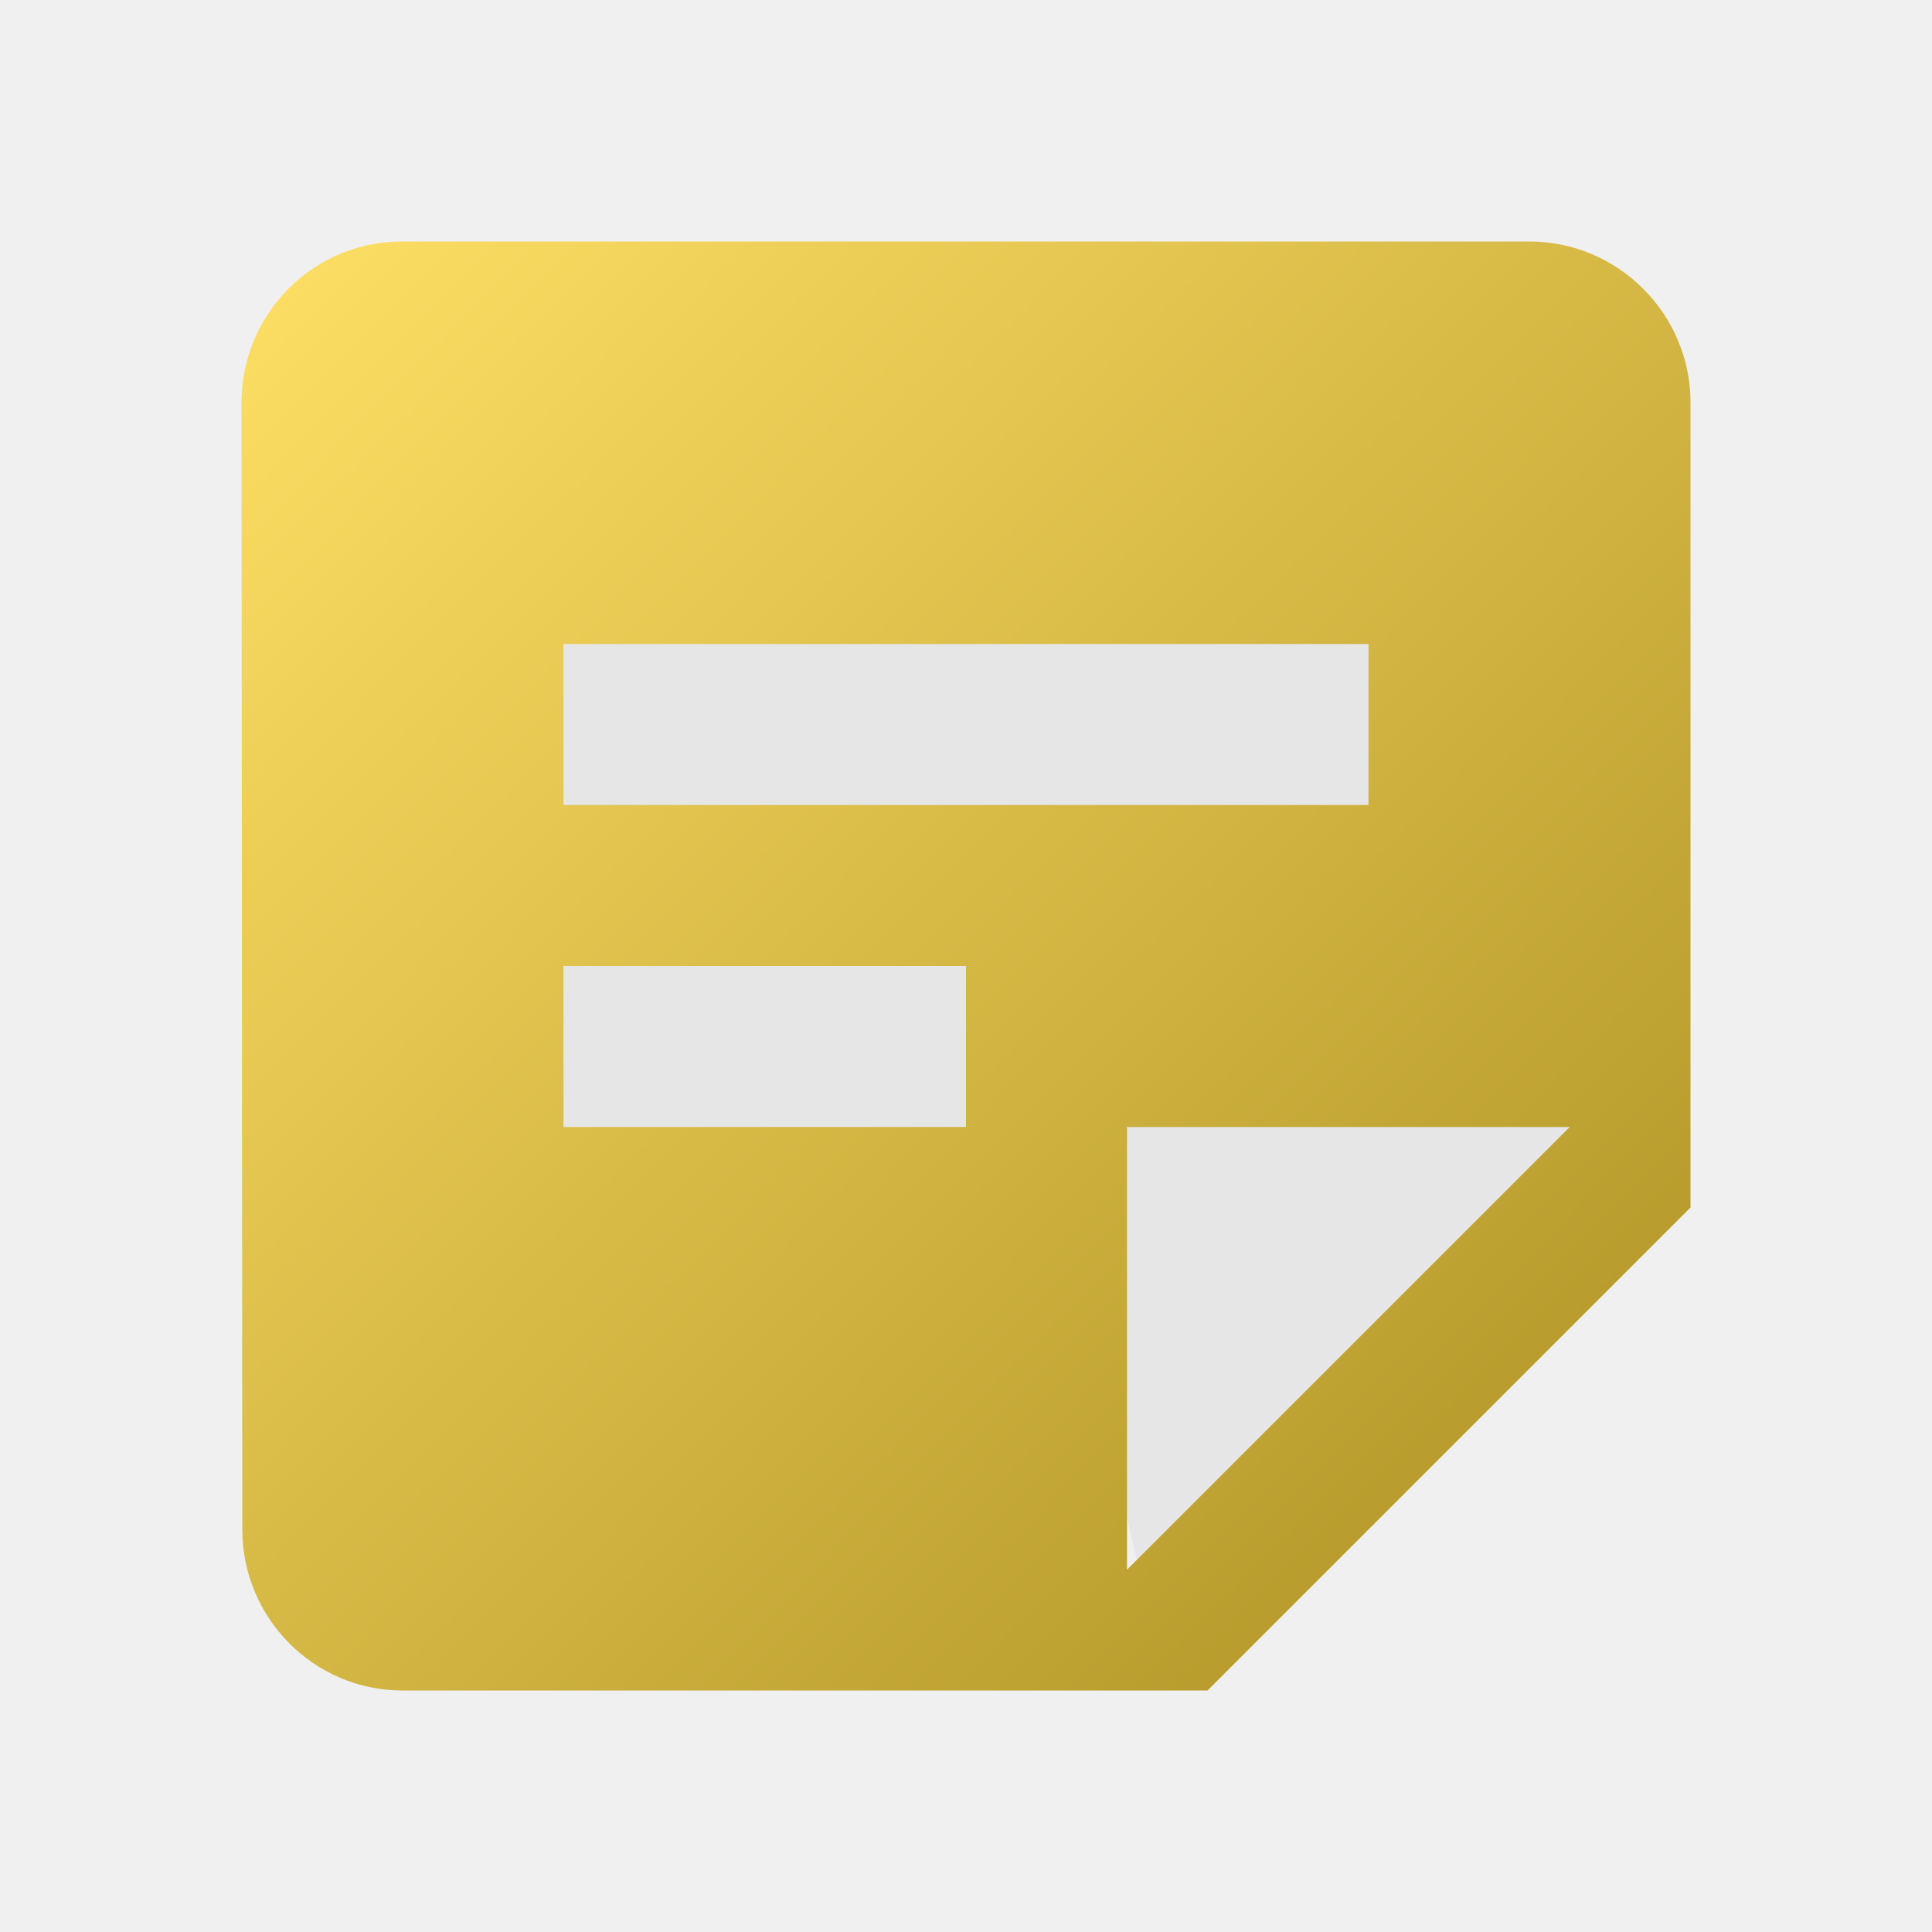
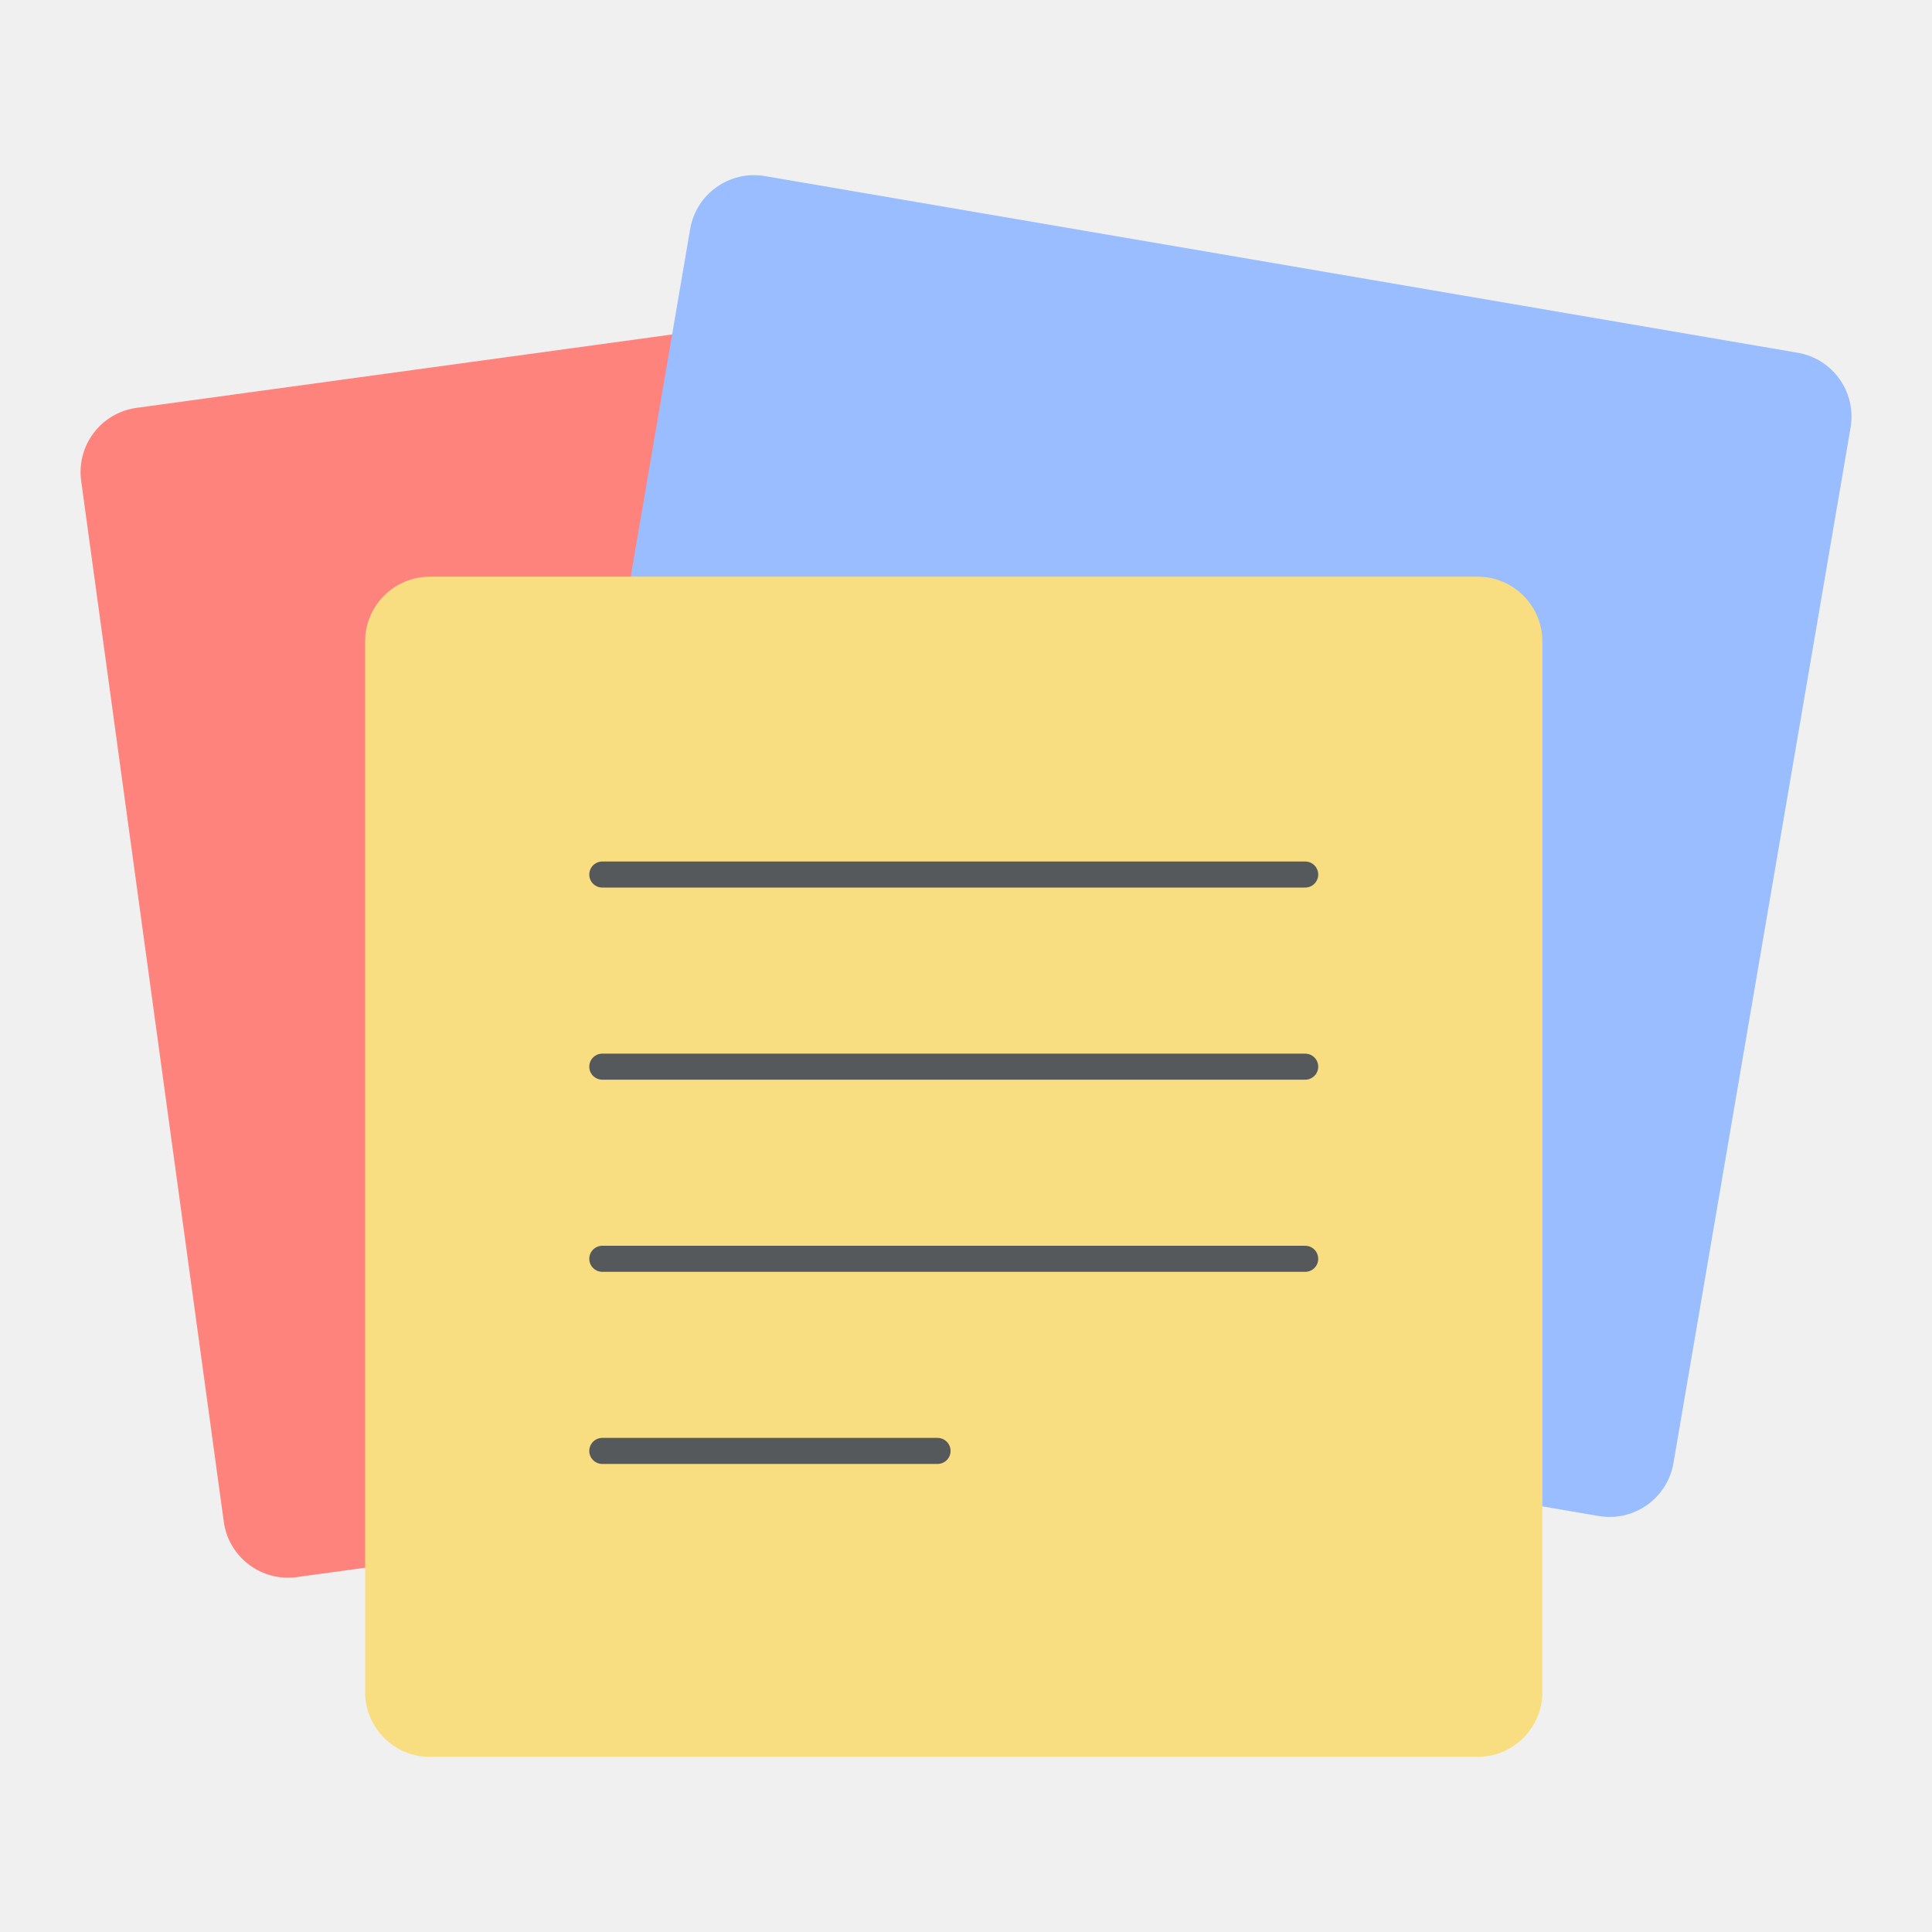
- <svg xmlns="http://www.w3.org/2000/svg" xmlns:xlink="http://www.w3.org/1999/xlink" enable-background="new 0 0 24 24" height="24px" viewBox="0 0 24 24" width="24px" fill="#000000" version="1.1" id="svg5951">
-   <defs id="defs5955">
-     <linearGradient xlink:href="#linearGradient6506" id="linearGradient6508" x1="2.797" y1="2.949" x2="21.102" y2="21" gradientUnits="userSpaceOnUse" />
-     <linearGradient id="linearGradient6506">
-       <stop style="stop-color:#ffe066;stop-opacity:1" offset="0" id="stop6502" />
-       <stop style="stop-color:#aa8f22;stop-opacity:1" offset="1" id="stop6504" />
-     </linearGradient>
-   </defs>
-   <rect fill="none" height="24" width="24" id="rect5947" />
-   <g id="g848">
-     <rect style="fill:#e6e6e6;stroke-width:1.396" id="rect1059" width="13" height="9" x="6" y="7" />
-     <path style="fill:#e6e6e6" id="path1706" transform="matrix(1.041858,0,0,1.107955,-0.4348848,-2.105116)" d="M 19.134,14.536 14,19.5 12.268,12.572 Z" />
+ <svg xmlns="http://www.w3.org/2000/svg" id="svg2" width="192" height="192" version="1.1">
+   <g id="layer1" transform="translate(0 -860.362)">
+     <rect id="rect1011" width="116.995" height="117.284" x="-1.705" y="894.396" rx="6.44" ry="6.44" style="fill:#ff837d;fill-opacity:1;stroke:none;stroke-width:24.576;stroke-linecap:round;stop-color:#000" transform="scale(-1 1) rotate(7.802)" />
+     <rect id="rect1013" width="116.995" height="117.284" x="216.494" y="852.48" rx="6.44" ry="6.44" style="fill:#99bdfe;fill-opacity:1;stroke:none;stroke-width:24.576;stroke-linecap:round;stop-color:#000" transform="rotate(9.706)" />
+     <rect id="rect1015" width="116.995" height="117.284" x="36.285" y="917.672" rx="6.44" ry="6.44" style="fill:#f9de81;fill-opacity:1;stroke:none;stroke-width:24.576;stroke-linecap:round;stop-color:#000" />
+     <path id="path1017" d="M59.856 947.273h69.852" style="fill:none;stroke:#56595b;stroke-width:2.59;stroke-linecap:round;stroke-linejoin:miter;stroke-miterlimit:4;stroke-dasharray:none;stroke-opacity:1" />
+     <path id="path1019" d="M59.856 966.366h69.852" style="fill:none;stroke:#56595b;stroke-width:2.59;stroke-linecap:round;stroke-linejoin:miter;stroke-miterlimit:4;stroke-dasharray:none;stroke-opacity:1" />
+     <path id="path1021" d="M59.856 985.46h69.852" style="fill:none;stroke:#56595b;stroke-width:2.59;stroke-linecap:round;stroke-linejoin:miter;stroke-miterlimit:4;stroke-dasharray:none;stroke-opacity:1" />
+     <path id="path1023" d="M59.856 1004.553h33.315" style="fill:none;stroke:#56595b;stroke-width:2.59;stroke-linecap:round;stroke-linejoin:miter;stroke-miterlimit:4;stroke-dasharray:none;stroke-opacity:1" />
  </g>
-   <path d="M 19,3 H 4.99 c -1.1,0 -1.99,0.9 -1.99,2 L 3.01,19 c 0,1.1 0.89,2 1.99,2 h 10 l 6,-6 V 5 c 0,-1.1 -0.9,-2 -2,-2 z m -12,5 H 17 V 10 H 7 Z M 12,14 H 7 v -2 h 5 z m 2,5.5 V 14 h 5.5 z" id="path5949" style="fill:url(#linearGradient6508);fill-opacity:1" />
+   <style id="style853" type="text/css">.st0{fill:#fff}</style>
</svg>
